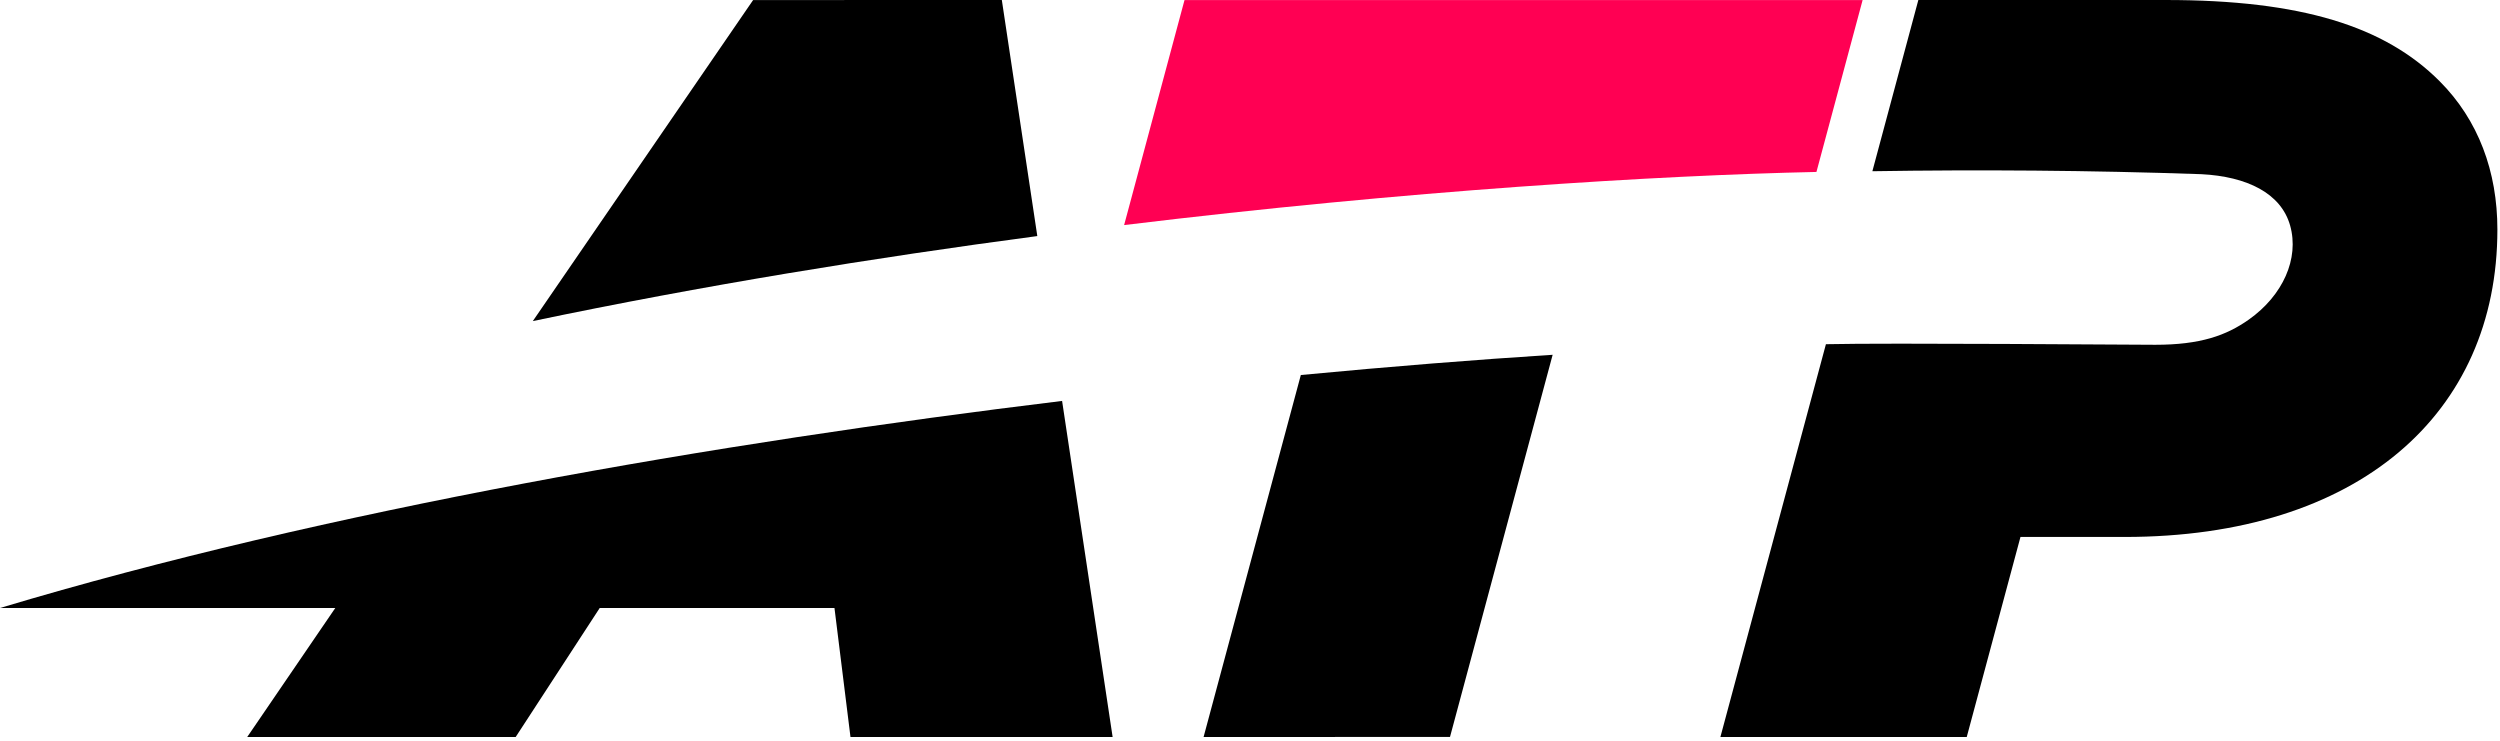
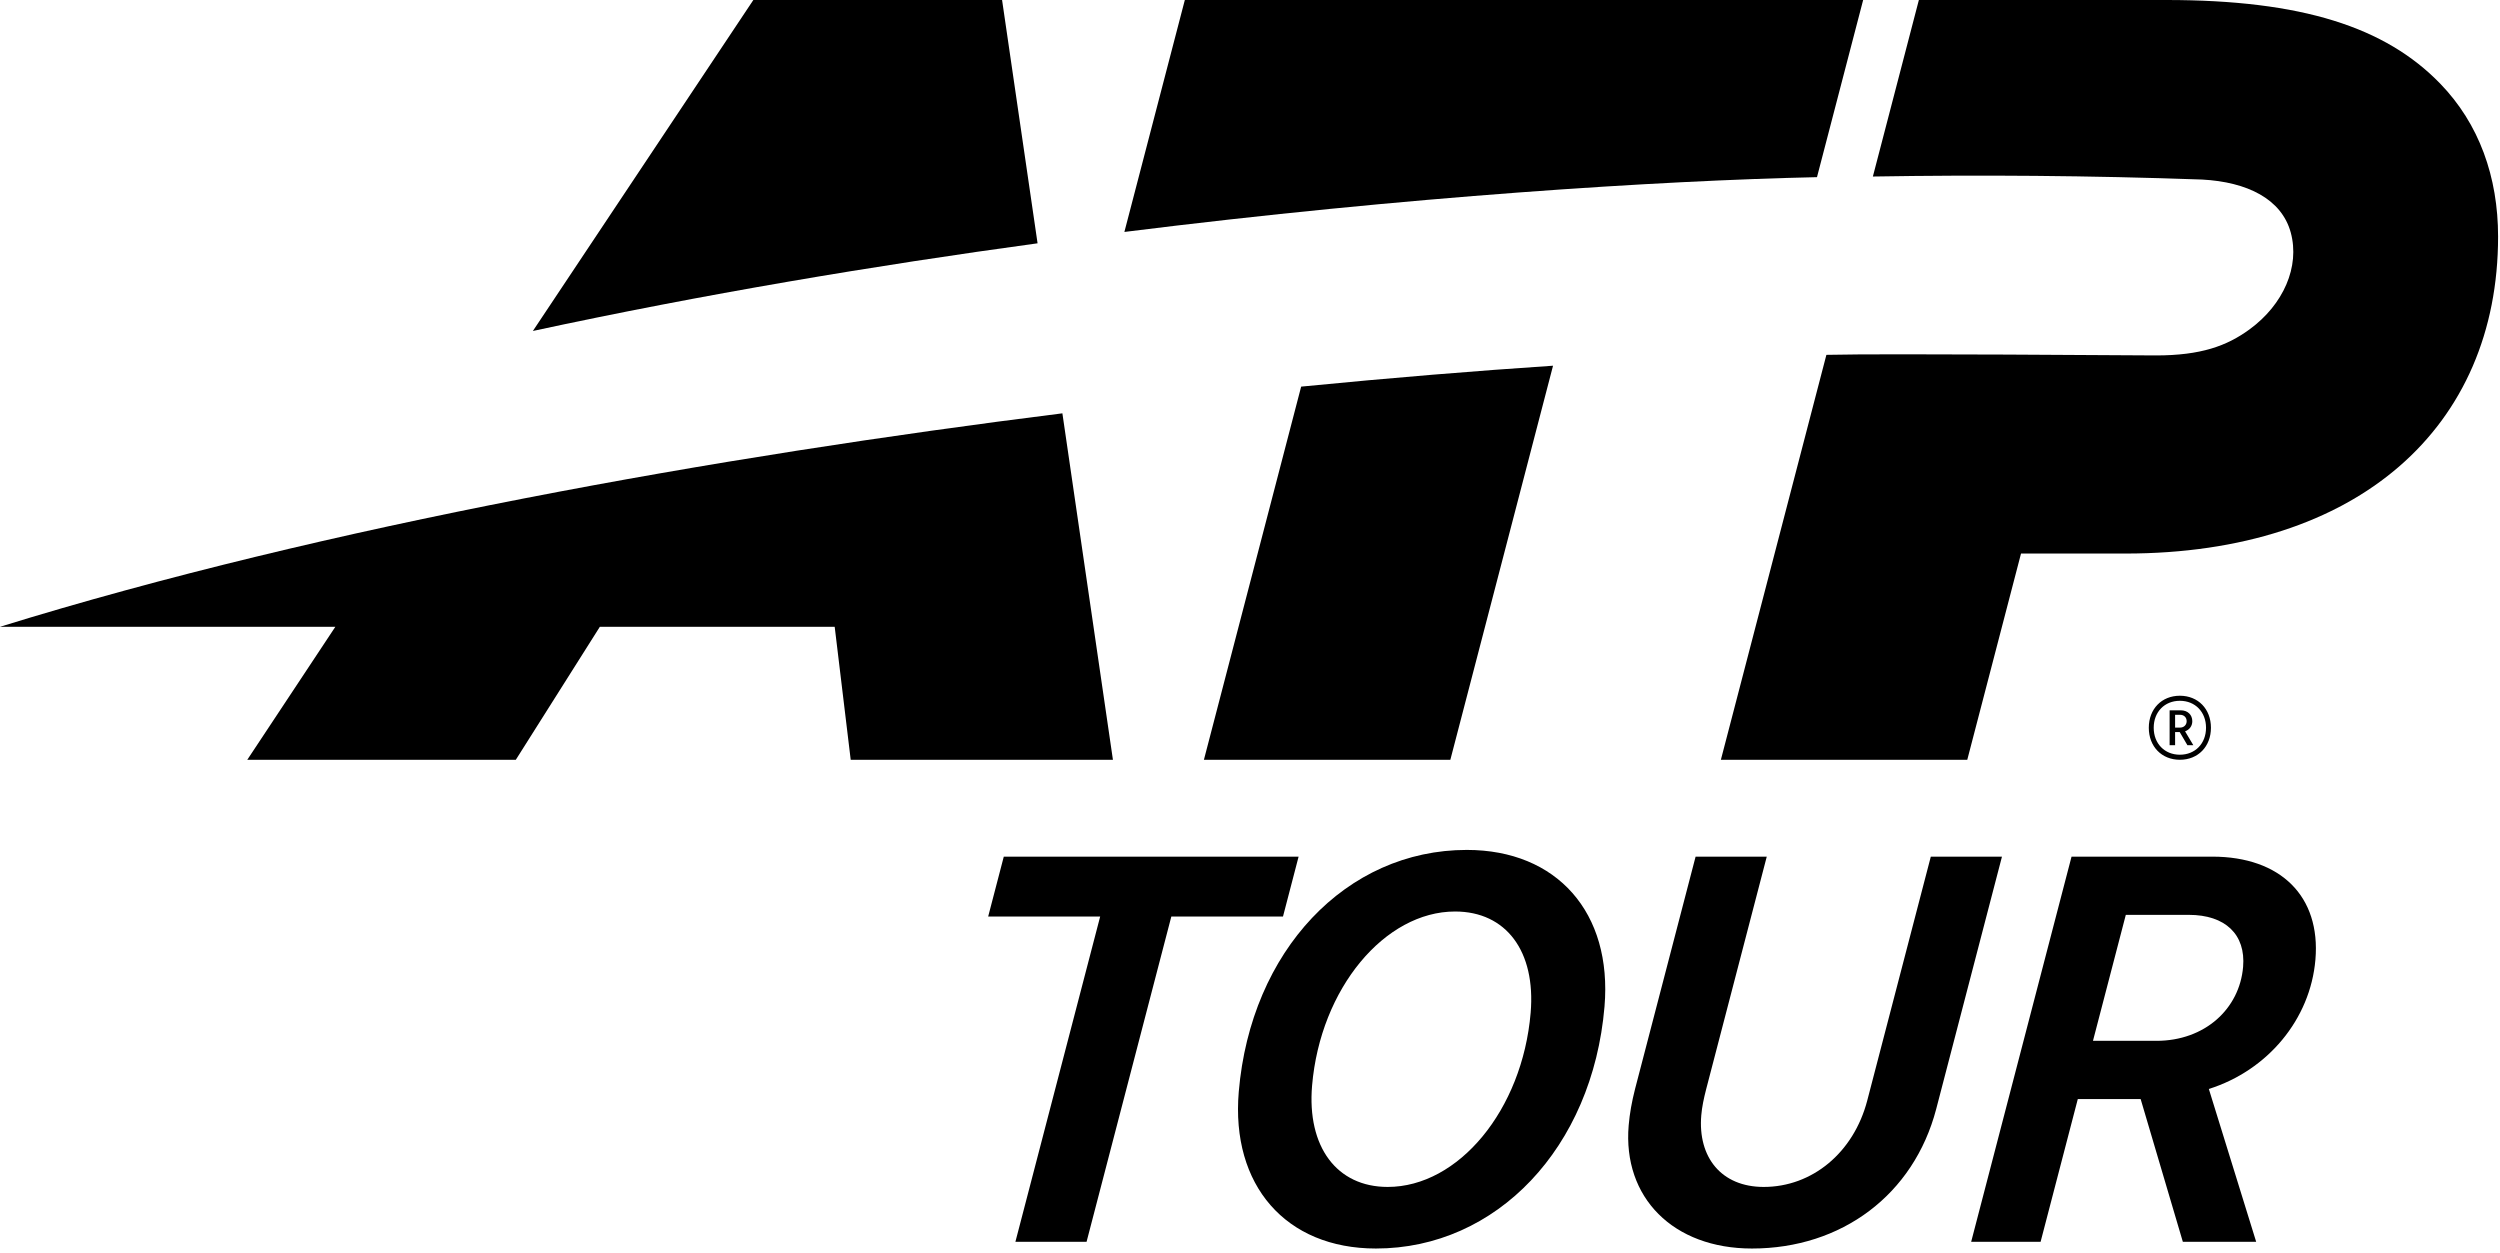
- <svg xmlns="http://www.w3.org/2000/svg" width="100%" height="100%" viewBox="0 0 402 119" version="1.1" xml:space="preserve" style="fill-rule:evenodd;clip-rule:evenodd;stroke-linejoin:round;stroke-miterlimit:2;">
-   <g transform="matrix(1,0,0,1,-1629.92,-2447.13)">
-     <g transform="matrix(7.79755,0,0,7.79755,2022.19,2552.6)">
-       <path d="M0,-11.854C-1.129,-12.983 -2.844,-13.526 -5.645,-13.526L-10.747,-13.526L-11.695,-9.995C-9.492,-10.03 -7.227,-10.014 -4.909,-9.934C-3.977,-9.886 -3.269,-9.546 -3.08,-8.875C-2.888,-8.193 -3.23,-7.433 -3.93,-6.937C-4.398,-6.606 -4.933,-6.416 -5.86,-6.416C-6.34,-6.416 -11.359,-6.458 -12.653,-6.428L-14.829,1.672L-9.749,1.672L-8.641,-2.453L-6.492,-2.453C-1.672,-2.453 1.194,-4.993 1.194,-8.793C1.194,-9.987 0.803,-11.051 0,-11.854" style="fill-rule:nonzero;" />
-     </g>
-     <g transform="matrix(4.982,-5.99846,-5.99846,-4.982,1791.41,2449.5)">
-       <path d="M-3.076,-3.44C-5.568,-1.138 -8.273,1.22 -11.072,3.443L-3.076,4.178L0.201,0.233L-3.076,-3.44Z" style="fill-rule:nonzero;" />
-     </g>
-     <g transform="matrix(7.79755,0,0,7.79755,1808.83,2511.6)">
-       <path d="M0,6.93L-5.406,6.93L-5.736,4.27L-10.577,4.27L-12.31,6.93L-17.846,6.93L-16.03,4.27L-22.944,4.27C-16.206,2.248 -8.159,0.866 -1.042,0L0,6.93Z" style="fill-rule:nonzero;" />
-     </g>
-     <g transform="matrix(-7.20935,2.97105,2.97105,7.20935,1873.48,2555.57)">
-       <path d="M1.725,-7.388C-0.07,-6.84 -1.739,-6.303 -3.235,-5.795L1.725,0.685L6.423,-1.251L1.725,-7.388Z" style="fill-rule:nonzero;" />
-     </g>
-     <g transform="matrix(-2.02289,7.53059,7.53059,2.02289,1872.12,2527.27)">
-       <path d="M-11.831,4.432L-8.161,4.432C-7.251,1.313 -5.606,-3.6 -3.399,-9.072L-8.203,-9.073L-11.831,4.432Z" style="fill:rgb(255,0,83);fill-rule:nonzero;" />
+ <svg xmlns="http://www.w3.org/2000/svg" width="100%" height="100%" viewBox="0 0 473 237" version="1.1" xml:space="preserve" style="fill-rule:evenodd;clip-rule:evenodd;stroke-linejoin:round;stroke-miterlimit:2;">
+   <g transform="matrix(1,0,0,1,-448.819,-354.331)">
+     <g transform="matrix(0.754679,0,0,0.754679,-97.8223,130.09)">
+       <g transform="matrix(1.06462,-6.51892e-17,-6.71883e-17,-1.09727,1000.15,593.439)">
+         <path d="M0,60.627L-26.373,60.627L-22.697,74.313L46.729,74.313L43.053,60.627L16.758,60.627L-3.202,-13.686L-19.96,-13.686L0,60.627Z" style="fill-rule:nonzero;" />
+       </g>
+       <g transform="matrix(1.06462,-6.51892e-17,-6.71883e-17,-1.09727,1072.23,525.652)">
+         <path d="M0,-62.929C16.628,-62.929 31.72,-45.405 33.668,-23.148C34.899,-9.077 27.891,0 15.867,0C-0.636,0 -15.853,-17.524 -17.801,-39.781C-19.022,-53.722 -12.024,-62.929 0,-62.929M18.63,14.071C39.866,14.071 52.938,-0.255 51.059,-21.742C48.238,-53.977 25.629,-77 -2.768,-77C-23.999,-77 -36.937,-62.544 -35.067,-41.187C-32.246,-8.952 -9.767,14.071 18.63,14.071" style="fill-rule:nonzero;" />
+       </g>
+       <g transform="matrix(1.06462,-6.51892e-17,-6.71883e-17,-1.09727,1209.74,546.846)">
+         <path d="M0,-25.835C-5.296,-45.41 -22.272,-57.685 -43.378,-57.685C-61.923,-57.685 -73.855,-46.046 -72.411,-29.543C-72.176,-26.856 -71.681,-24.174 -70.909,-21.231L-56.652,31.85L-39.894,31.85L-54.151,-21.231C-54.727,-23.403 -55.147,-25.324 -55.315,-27.241C-56.155,-36.838 -50.588,-43.614 -40.611,-43.614C-29.227,-43.614 -19.461,-35.813 -16.243,-23.918L-1.264,31.85L15.494,31.85L0,-25.835Z" style="fill-rule:nonzero;" />
+       </g>
+       <g transform="matrix(1.06462,-6.51892e-17,-6.71883e-17,-1.09727,1249.05,562.279)">
+         <path d="M0,3.833L14.946,3.833C26.33,3.833 34.514,11.124 35.354,20.721C36.003,28.141 31.149,32.615 22.577,32.615L7.731,32.615L0,3.833ZM11.225,-9.468L-3.572,-9.468L-12.333,-42.083L-28.683,-42.083L-5.047,45.916L28.095,45.916C44.208,45.916 53.648,36.838 52.383,22.387C51.185,8.696 41.084,-2.943 27.284,-7.166L38.431,-42.083L21.162,-42.083L11.225,-9.468Z" style="fill-rule:nonzero;" />
+       </g>
+       <g>
+         <g transform="matrix(1.06462,-6.51892e-17,-6.71883e-17,-1.09727,1336.09,466.66)">
+           <path d="M0,135.403C-12.897,148.298 -32.487,154.498 -64.478,154.498L-122.756,154.498L-133.589,114.165C-108.422,114.572 -82.553,114.388 -56.075,113.475C-45.429,112.929 -37.34,109.035 -35.184,101.374C-32.992,93.58 -36.899,84.905 -44.888,79.241C-50.231,75.452 -56.352,73.289 -66.936,73.289C-72.421,73.289 -129.745,73.767 -144.532,73.423L-169.381,-19.095L-111.357,-19.095L-98.701,28.023L-74.15,28.023C-19.096,28.023 13.64,57.038 13.64,100.436C13.64,114.076 9.176,126.227 0,135.403" style="fill-rule:nonzero;" />
+         </g>
+         <g transform="matrix(-0.680222,0.844086,-0.818971,-0.701082,866.213,376.315)">
+           <path d="M-83.712,-74.851C-55.25,-48.549 -24.349,-21.633 7.631,3.774L-83.712,12.153L-121.136,-32.903L-83.712,-74.851Z" style="fill-rule:nonzero;" />
+         </g>
+         <g transform="matrix(1.06462,-6.51892e-17,-6.71883e-17,-1.09727,1003.35,400.758)">
+           <path d="M0,-79.155L-61.75,-79.155L-65.521,-48.767L-120.82,-48.767L-140.611,-79.155L-203.848,-79.155L-183.107,-48.767L-262.074,-48.767C-185.118,-25.675 -93.199,-9.883 -11.901,0L0,-79.155Z" style="fill-rule:nonzero;" />
+         </g>
+         <g transform="matrix(0.984328,-0.418043,0.405604,1.01451,1035.68,405.002)">
+           <path d="M16.704,-3.902C37.205,2.345 56.272,8.491 73.366,14.28L16.704,88.312L-36.951,66.202L16.704,-3.902Z" style="fill-rule:nonzero;" />
+         </g>
+         <g transform="matrix(-0.276165,1.05971,-1.02818,-0.284634,1102.05,425.929)">
+           <path d="M-135.139,-50.636L-93.227,-50.636C-82.83,-15.003 -64.034,41.11 -38.83,103.631L-93.703,103.631L-135.139,-50.636Z" style="fill-rule:nonzero;" />
+         </g>
+       </g>
+       <g transform="matrix(1.06462,-6.51892e-17,-6.71883e-17,-1.09727,1269.64,479.622)">
+         <path d="M0,0.069L1.157,0.069C2.11,0.069 2.722,0.716 2.722,1.532C2.722,2.383 2.11,2.996 1.157,2.996L0,2.996L0,0.069ZM-1.293,4.016L1.361,4.016C2.961,4.016 4.05,2.996 4.05,1.532C4.05,0.443 3.403,-0.407 2.348,-0.782L4.288,-3.947L2.893,-3.947L1.089,-0.952L0,-0.952L0,-3.947L-1.293,-3.947L-1.293,4.016ZM1.123,-6.125C4.73,-6.125 7.282,-3.572 7.282,0.035C7.282,3.642 4.73,6.194 1.123,6.194C-2.484,6.194 -5.037,3.642 -5.037,0.035C-5.037,-3.572 -2.484,-6.125 1.123,-6.125M1.123,7.351C5.411,7.351 8.44,4.323 8.44,0.035C8.44,-4.253 5.411,-7.282 1.123,-7.282C-3.165,-7.282 -6.194,-4.253 -6.194,0.035C-6.194,4.323 -3.165,7.351 1.123,7.351" style="fill-rule:nonzero;" />
+       </g>
    </g>
  </g>
</svg>
